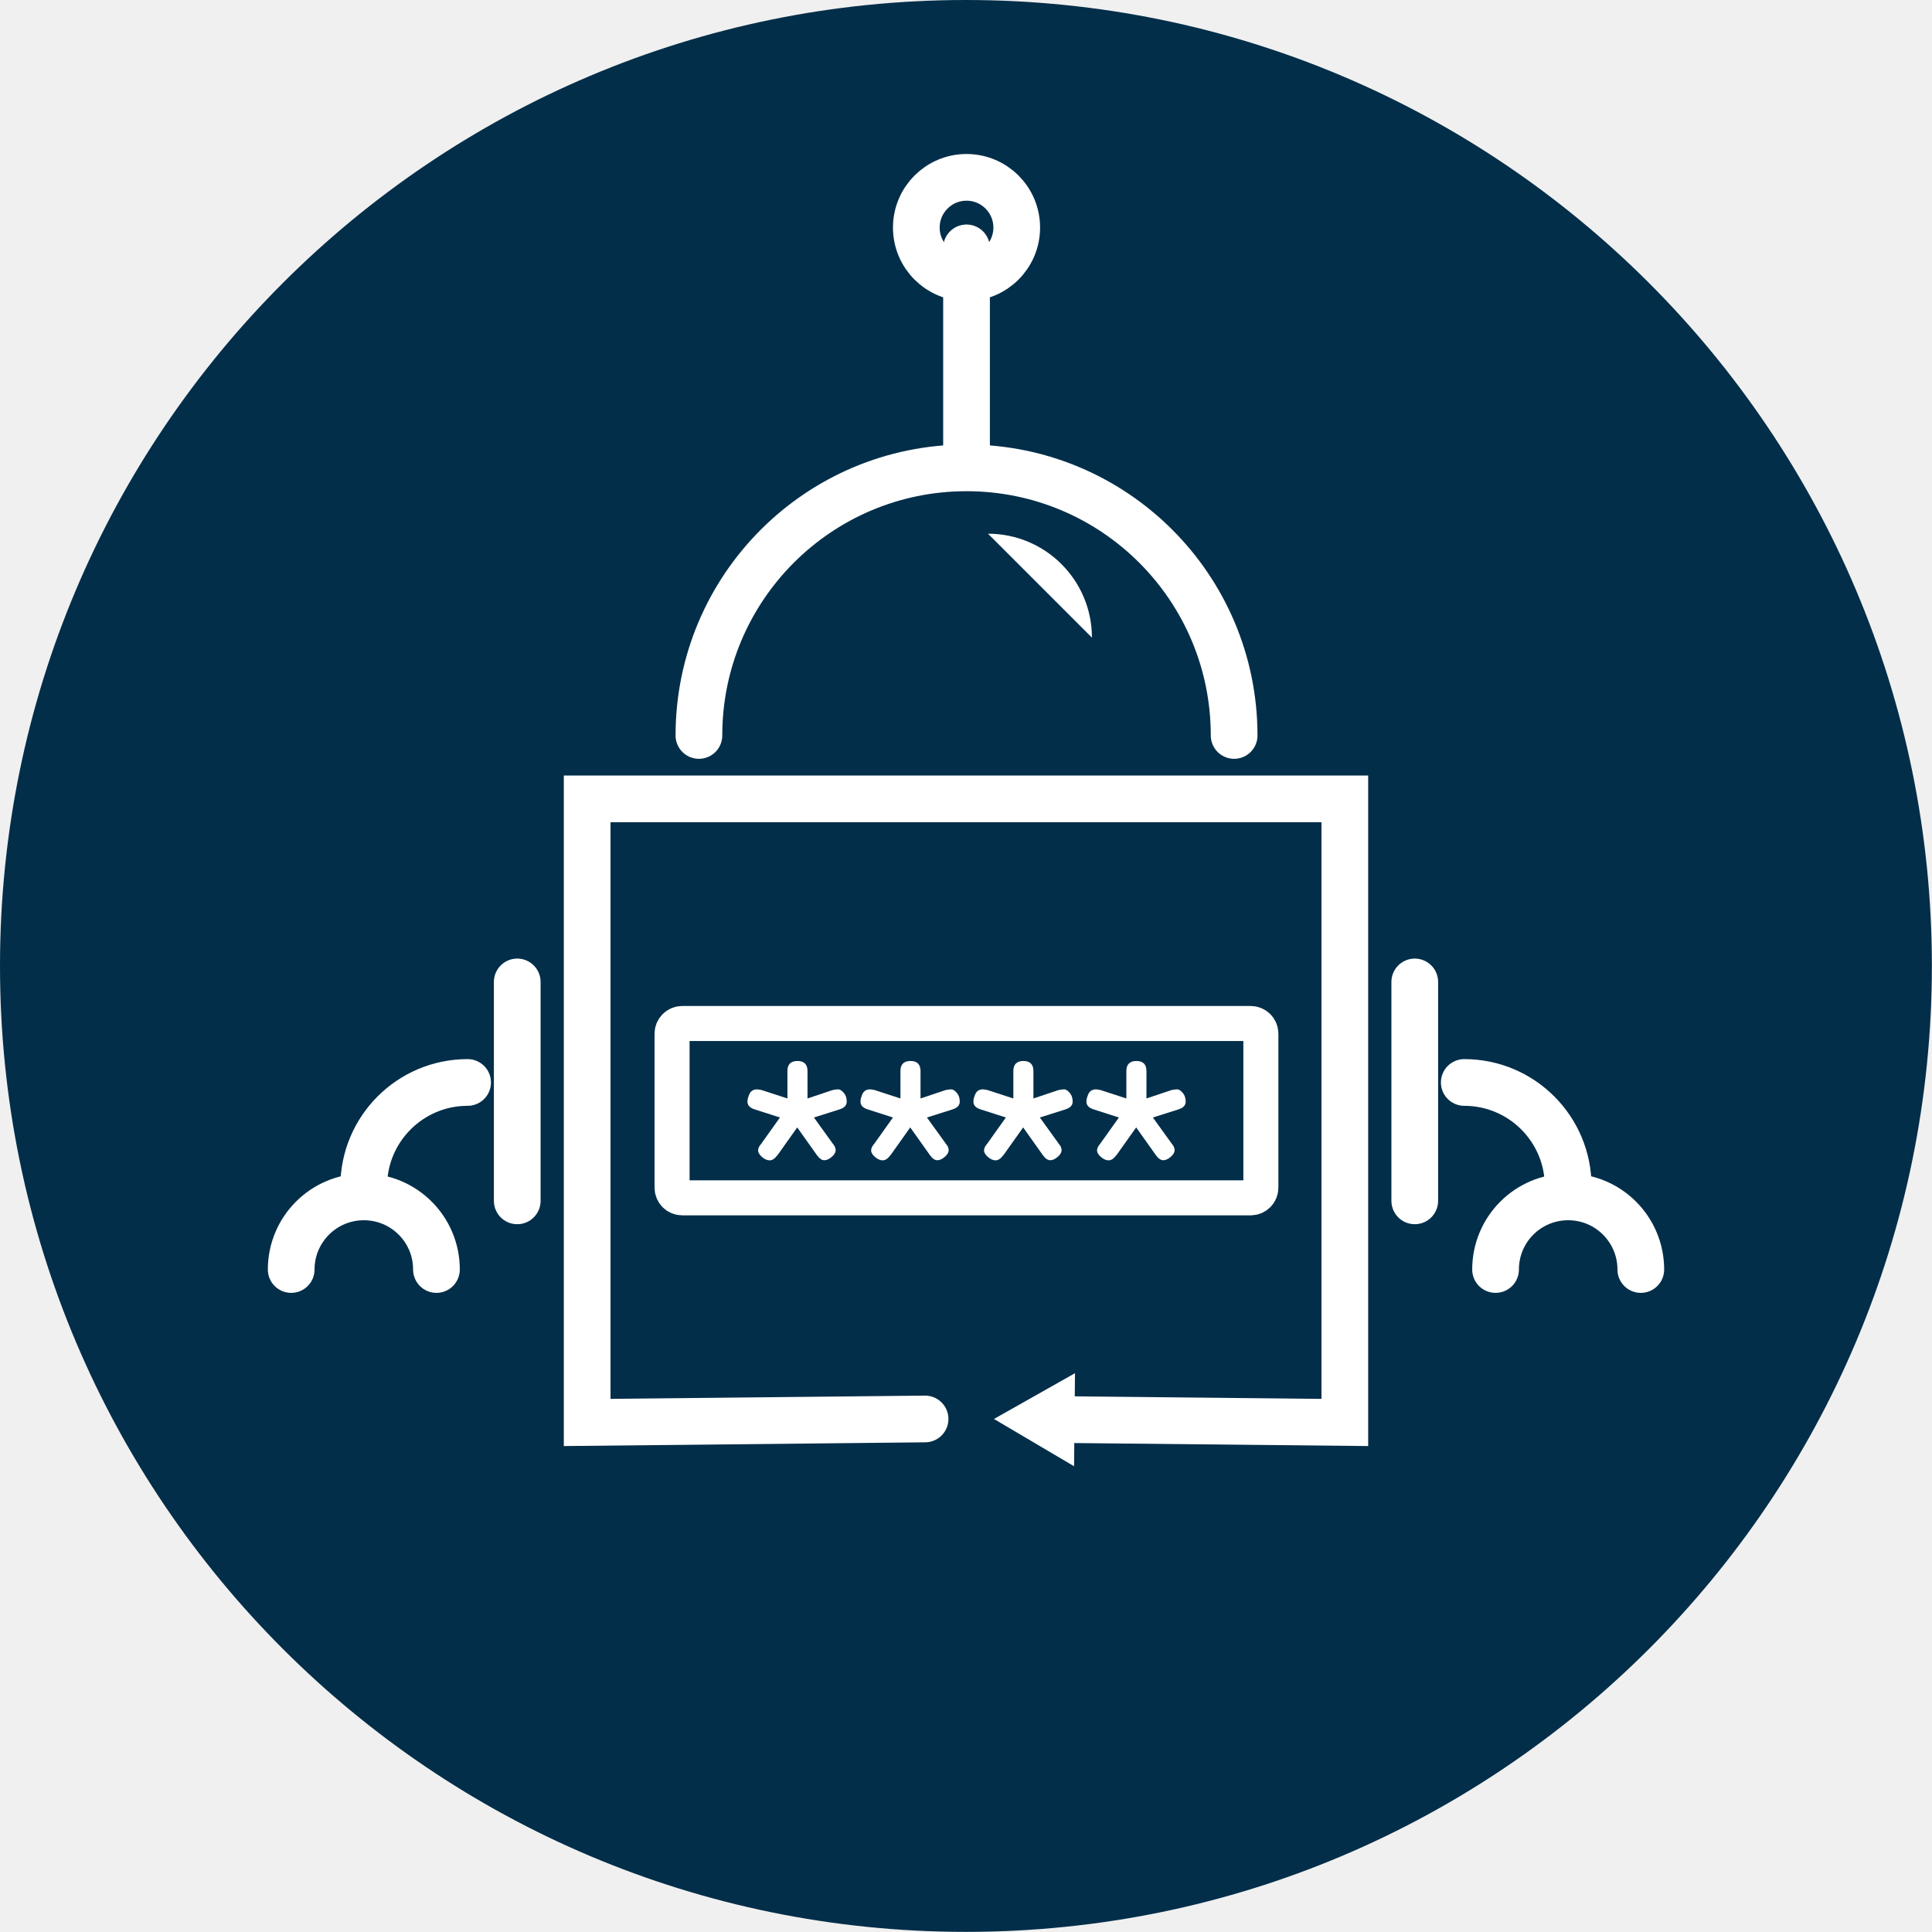
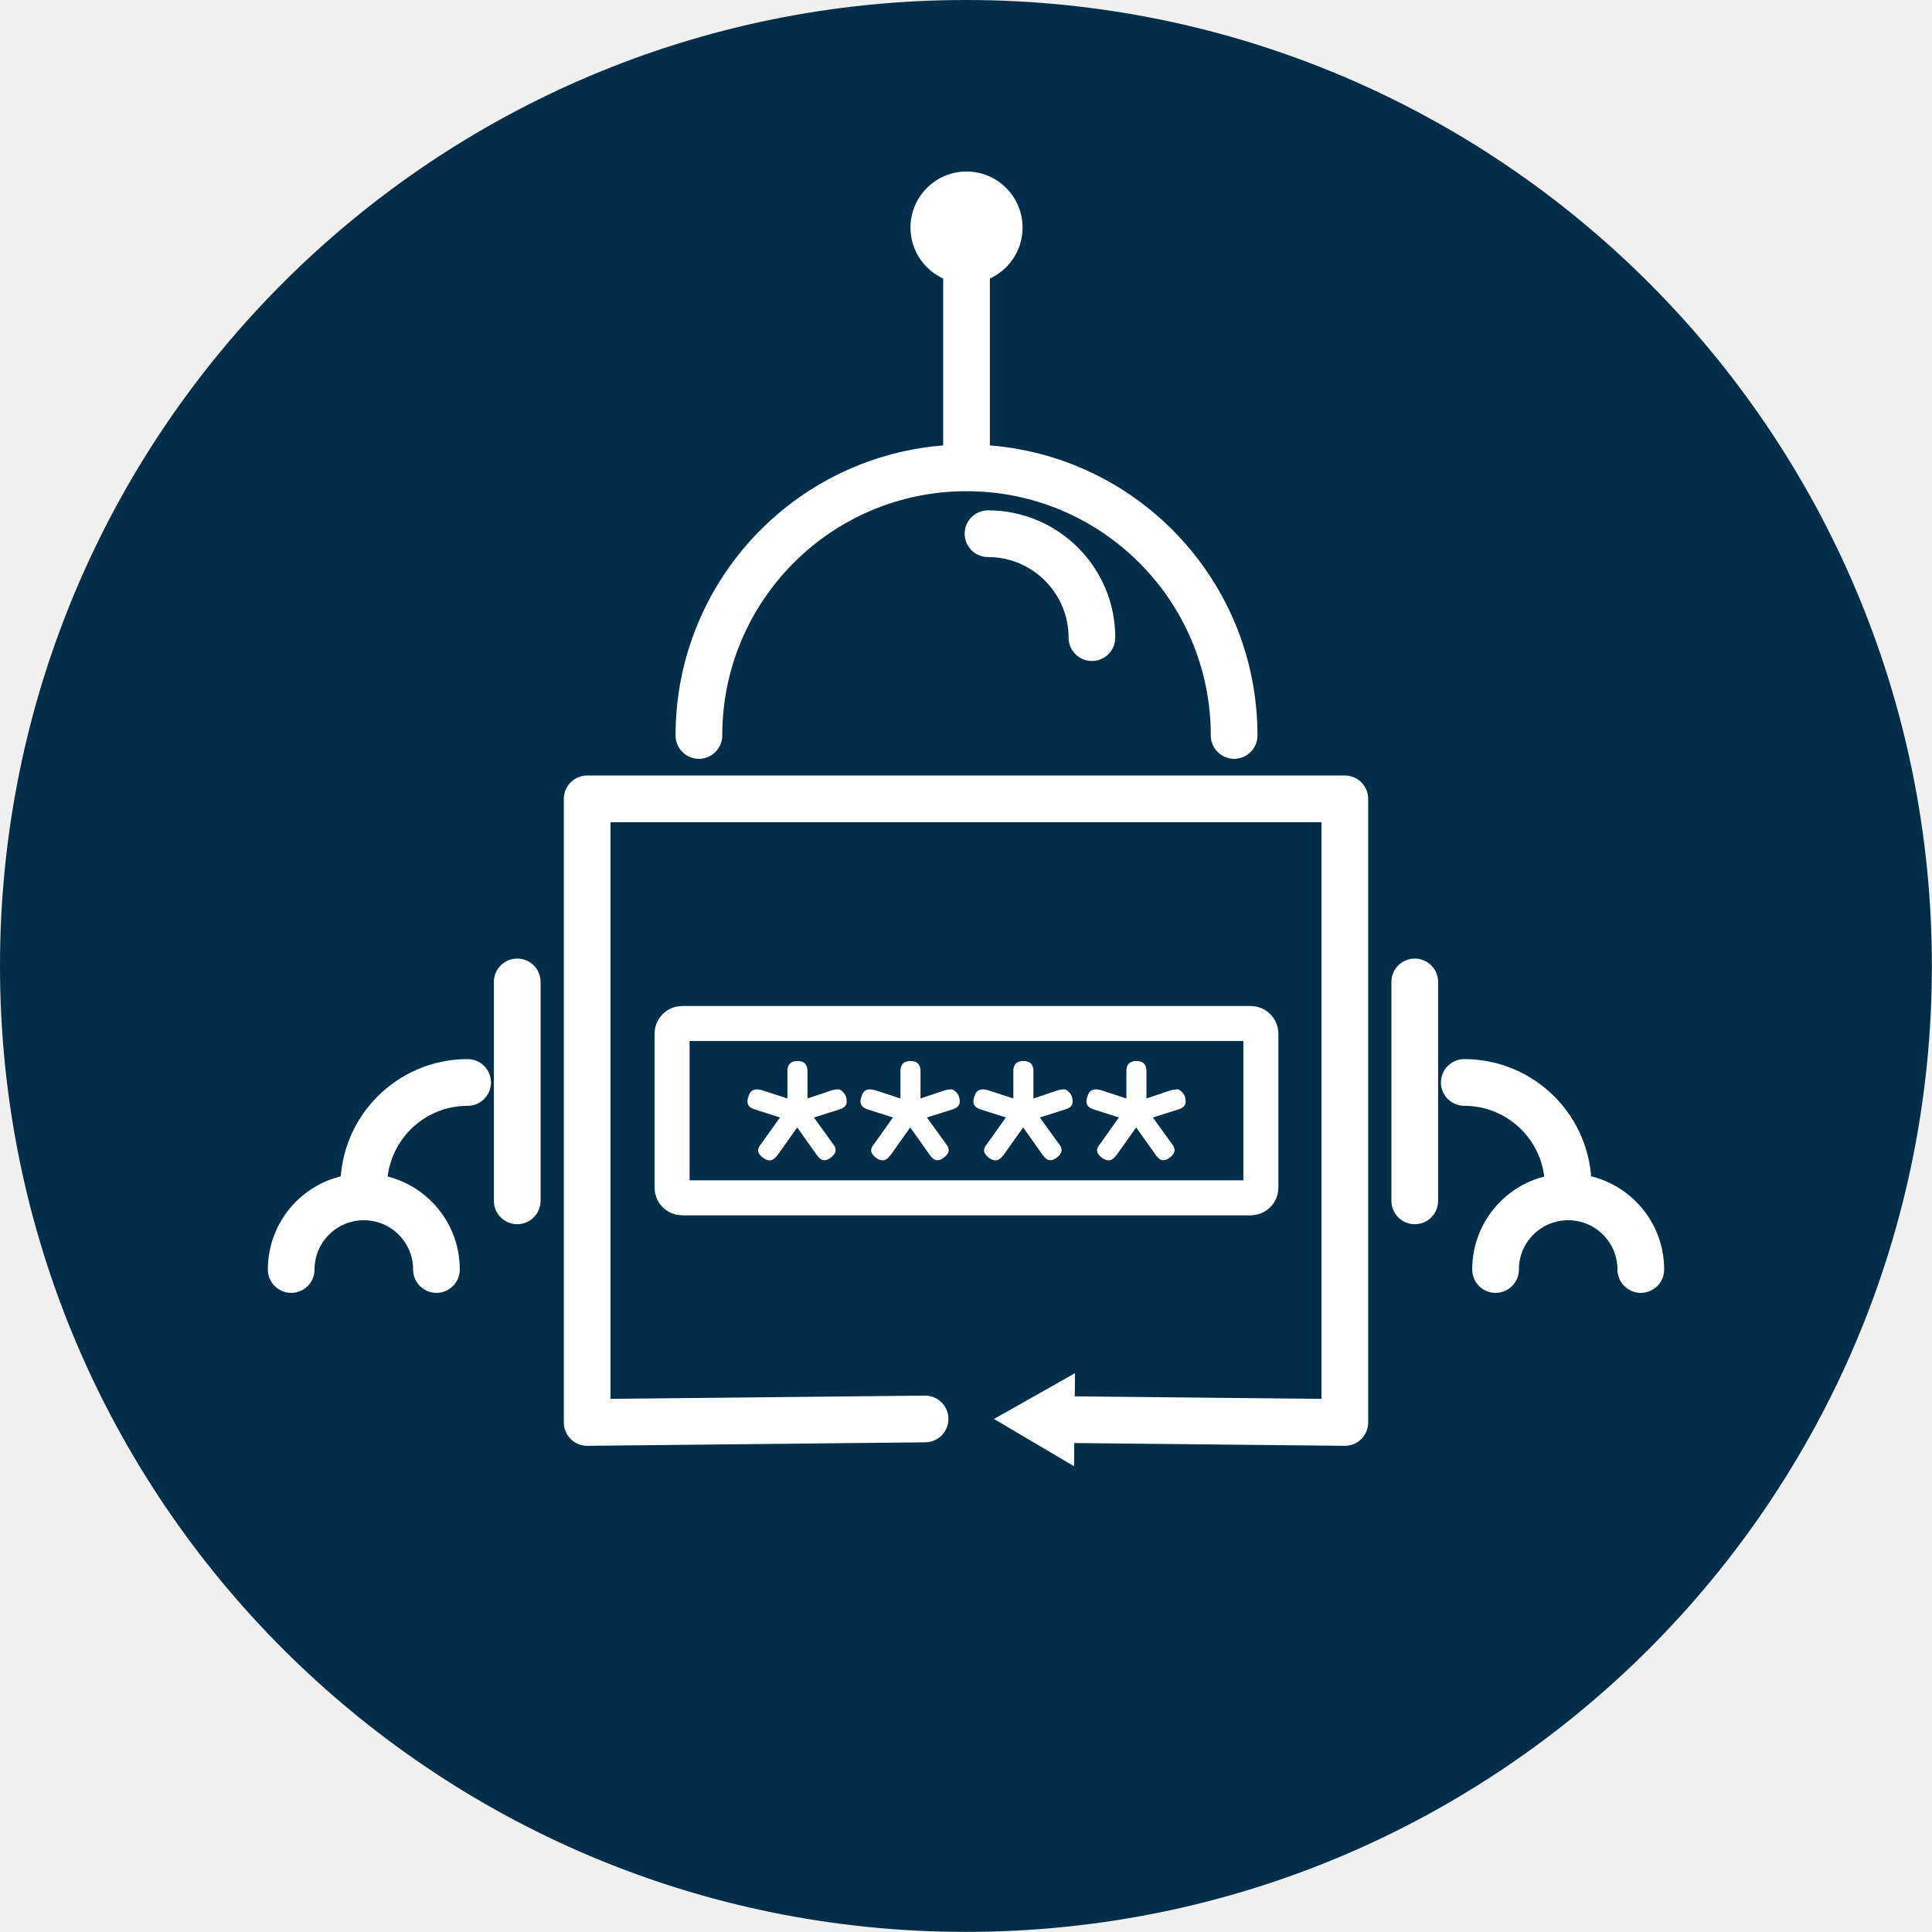
<svg xmlns="http://www.w3.org/2000/svg" viewBox="0 0 165.47 165.47">
  <circle fill="#032e49" cx="82.73" cy="82.73" r="82.73" />
-   <g>
-     <path fill="#fff" d="M84.62,45.71c4.91,0,8.9,3.98,8.9,8.9" />
-     <path stroke="#fff" stroke-width="4px" stroke-linecap="round" fill="none" d="M59.86,62.99c0-12.66,10.26-22.92,22.92-22.92s22.92,10.26,22.92,22.92" />
-     <g>
-       <path fill="#fff" d="M76.25,98.95c-.21,.29-.43,.43-.65,.43s-.44-.1-.66-.29c-.22-.19-.33-.38-.33-.56s.09-.37,.26-.56l1.61-2.26-2.15-.69c-.42-.13-.63-.35-.63-.66,0-.17,.03-.32,.09-.46,.11-.4,.35-.6,.72-.6,.08,0,.21,.02,.4,.06l2.21,.72v-2.35c0-.57,.29-.86,.86-.86s.86,.29,.86,.86v2.35l2.15-.72c.19-.04,.35-.06,.49-.06s.29,.1,.46,.29c.17,.19,.26,.44,.26,.76s-.21,.54-.63,.67l-2.18,.69,1.63,2.26c.15,.17,.23,.35,.23,.54s-.11,.38-.33,.57c-.22,.19-.43,.29-.64,.29s-.42-.14-.63-.43l-1.69-2.38-1.69,2.38Z" />
-       <path fill="#fff" d="M66.57,98.95c-.21,.29-.43,.43-.65,.43s-.44-.1-.66-.29c-.22-.19-.33-.38-.33-.56s.09-.37,.26-.56l1.61-2.26-2.15-.69c-.42-.13-.63-.35-.63-.66,0-.17,.03-.32,.09-.46,.11-.4,.35-.6,.72-.6,.08,0,.21,.02,.4,.06l2.21,.72v-2.35c0-.57,.29-.86,.86-.86s.86,.29,.86,.86v2.35l2.15-.72c.19-.04,.35-.06,.49-.06s.29,.1,.46,.29c.17,.19,.26,.44,.26,.76s-.21,.54-.63,.67l-2.18,.69,1.63,2.26c.15,.17,.23,.35,.23,.54s-.11,.38-.33,.57c-.22,.19-.43,.29-.64,.29s-.42-.14-.63-.43l-1.69-2.38-1.69,2.38Z" />
-       <path fill="#fff" d="M85.92,98.95c-.21,.29-.43,.43-.65,.43s-.44-.1-.66-.29c-.22-.19-.33-.38-.33-.56s.09-.37,.26-.56l1.61-2.26-2.15-.69c-.42-.13-.63-.35-.63-.66,0-.17,.03-.32,.09-.46,.11-.4,.35-.6,.72-.6,.08,0,.21,.02,.4,.06l2.21,.72v-2.35c0-.57,.29-.86,.86-.86s.86,.29,.86,.86v2.35l2.15-.72c.19-.04,.35-.06,.49-.06s.29,.1,.46,.29c.17,.19,.26,.44,.26,.76s-.21,.54-.63,.67l-2.18,.69,1.63,2.26c.15,.17,.23,.35,.23,.54s-.11,.38-.33,.57c-.22,.19-.43,.29-.64,.29s-.42-.14-.63-.43l-1.69-2.38-1.69,2.38Z" />
-       <path fill="#fff" d="M95.6,98.95c-.21,.29-.43,.43-.65,.43s-.44-.1-.66-.29c-.22-.19-.33-.38-.33-.56s.09-.37,.26-.56l1.61-2.26-2.15-.69c-.42-.13-.63-.35-.63-.66,0-.17,.03-.32,.09-.46,.11-.4,.35-.6,.72-.6,.08,0,.21,.02,.4,.06l2.21,.72v-2.35c0-.57,.29-.86,.86-.86s.86,.29,.86,.86v2.35l2.15-.72c.19-.04,.35-.06,.49-.06s.29,.1,.46,.29c.17,.19,.26,.44,.26,.76s-.21,.54-.63,.67l-2.18,.69,1.63,2.26c.15,.17,.23,.35,.23,.54s-.11,.38-.33,.57c-.22,.19-.43,.29-.64,.29s-.42-.14-.63-.43l-1.69-2.38-1.69,2.38Z" />
-     </g>
-     <rect stroke="#fff" stroke-width="3px" stroke-linecap="round" fill="none" x="57.56" y="87.66" width="50.43" height="14.93" rx=".87" ry=".87" />
-     <g>
-       <path stroke="#fff" stroke-width="4px" stroke-linecap="round" fill="none" d="M31.15,101.61c0-4.91,3.98-8.9,8.9-8.9" />
-       <path stroke="#fff" stroke-width="4px" stroke-linecap="round" fill="none" d="M24.94,108.73c0-3.43,2.78-6.22,6.22-6.22s6.22,2.78,6.22,6.22" />
-       <line stroke="#fff" stroke-width="4px" stroke-linecap="round" fill="none" x1="44.3" y1="84.1" x2="44.3" y2="102.85" />
-     </g>
-     <g>
-       <path stroke="#fff" stroke-width="4px" stroke-linecap="round" fill="none" d="M134.31,101.61c0-4.91-3.98-8.9-8.9-8.9" />
-       <path stroke="#fff" stroke-width="4px" stroke-linecap="round" fill="none" d="M140.53,108.73c0-3.43-2.78-6.22-6.22-6.22s-6.22,2.78-6.22,6.22" />
-       <line stroke="#fff" stroke-width="4px" stroke-linecap="round" fill="none" x1="121.17" y1="84.1" x2="121.17" y2="102.85" />
-     </g>
-     <g>
-       <circle stroke="#fff" stroke-width="4px" stroke-miterlimit="10" fill="none" cx="82.78" cy="19.49" r="4.3" />
-       <line stroke="#fff" stroke-width="4px" stroke-linecap="round" fill="none" x1="82.78" y1="21.23" x2="82.78" y2="39.18" />
-     </g>
-     <g>
-       <polyline stroke="#fff" stroke-width="4px" stroke-linecap="round" fill="none" points="79.23 121.53 50.29 121.83 50.29 68.42 115.18 68.42 115.18 121.83 90.87 121.58" />
-       <polygon fill="#fff" points="92.07 117.61 85.13 121.53 91.99 125.58 92.07 117.61" />
-     </g>
-   </g>
+   <path d="M84.62,45.71c4.91,0,8.9,3.98,8.9,8.9" fill="none" stroke="#fff" stroke-linecap="round" stroke-width="4" />
+   <path d="M59.86,62.99c0-12.66,10.26-22.92,22.92-22.92s22.92,10.26,22.92,22.92" fill="none" stroke="#fff" stroke-linecap="round" stroke-linejoin="round" stroke-width="4" />
+   <path d="M76.25,98.95c-.21,.29-.43,.43-.65,.43s-.44-.1-.66-.29c-.22-.19-.33-.38-.33-.56s.09-.37,.26-.56l1.61-2.26-2.15-.69c-.42-.13-.63-.35-.63-.66,0-.17,.03-.32,.09-.46,.11-.4,.35-.6,.72-.6,.08,0,.21,.02,.4,.06l2.21,.72v-2.35c0-.57,.29-.86,.86-.86s.86,.29,.86,.86v2.35l2.15-.72c.19-.04,.35-.06,.49-.06s.29,.1,.46,.29c.17,.19,.26,.44,.26,.76s-.21,.54-.63,.67l-2.18,.69,1.63,2.26c.15,.17,.23,.35,.23,.54s-.11,.38-.33,.57c-.22,.19-.43,.29-.64,.29s-.42-.14-.63-.43l-1.69-2.38-1.69,2.38Z" fill="#fff" />
+   <path d="M66.57,98.95c-.21,.29-.43,.43-.65,.43s-.44-.1-.66-.29c-.22-.19-.33-.38-.33-.56s.09-.37,.26-.56l1.61-2.26-2.15-.69c-.42-.13-.63-.35-.63-.66,0-.17,.03-.32,.09-.46,.11-.4,.35-.6,.72-.6,.08,0,.21,.02,.4,.06l2.21,.72v-2.35c0-.57,.29-.86,.86-.86s.86,.29,.86,.86v2.35l2.15-.72c.19-.04,.35-.06,.49-.06s.29,.1,.46,.29c.17,.19,.26,.44,.26,.76s-.21,.54-.63,.67l-2.18,.69,1.63,2.26c.15,.17,.23,.35,.23,.54s-.11,.38-.33,.57c-.22,.19-.43,.29-.64,.29s-.42-.14-.63-.43l-1.69-2.38-1.69,2.38Z" fill="#fff" />
+   <path d="M85.92,98.95c-.21,.29-.43,.43-.65,.43s-.44-.1-.66-.29c-.22-.19-.33-.38-.33-.56s.09-.37,.26-.56l1.61-2.26-2.15-.69c-.42-.13-.63-.35-.63-.66,0-.17,.03-.32,.09-.46,.11-.4,.35-.6,.72-.6,.08,0,.21,.02,.4,.06l2.21,.72v-2.35c0-.57,.29-.86,.86-.86s.86,.29,.86,.86v2.35l2.15-.72c.19-.04,.35-.06,.49-.06s.29,.1,.46,.29c.17,.19,.26,.44,.26,.76s-.21,.54-.63,.67l-2.18,.69,1.63,2.26c.15,.17,.23,.35,.23,.54s-.11,.38-.33,.57c-.22,.19-.43,.29-.64,.29s-.42-.14-.63-.43l-1.69-2.38-1.69,2.38Z" fill="#fff" />
+   <path d="M95.6,98.95c-.21,.29-.43,.43-.65,.43s-.44-.1-.66-.29c-.22-.19-.33-.38-.33-.56s.09-.37,.26-.56l1.61-2.26-2.15-.69c-.42-.13-.63-.35-.63-.66,0-.17,.03-.32,.09-.46,.11-.4,.35-.6,.72-.6,.08,0,.21,.02,.4,.06l2.21,.72v-2.35c0-.57,.29-.86,.86-.86s.86,.29,.86,.86v2.35l2.15-.72c.19-.04,.35-.06,.49-.06s.29,.1,.46,.29c.17,.19,.26,.44,.26,.76s-.21,.54-.63,.67l-2.18,.69,1.63,2.26c.15,.17,.23,.35,.23,.54s-.11,.38-.33,.57c-.22,.19-.43,.29-.64,.29s-.42-.14-.63-.43l-1.69-2.38-1.69,2.38Z" fill="#fff" />
+   <rect x="57.56" y="87.66" width="50.43" height="14.93" rx=".87" ry=".87" fill="none" stroke="#fff" stroke-linecap="round" stroke-linejoin="round" stroke-width="3" />
+   <path d="M31.15,101.61c0-4.91,3.98-8.9,8.9-8.9" fill="none" stroke="#fff" stroke-linecap="round" stroke-width="4" />
+   <path d="M24.94,108.73c0-3.43,2.78-6.22,6.22-6.22s6.22,2.78,6.22,6.22" fill="none" stroke="#fff" stroke-linecap="round" stroke-width="4" />
+   <line x1="44.3" y1="84.1" x2="44.3" y2="102.85" fill="none" stroke="#fff" stroke-linecap="round" stroke-linejoin="round" stroke-width="4" />
+   <path d="M134.31,101.61c0-4.91-3.98-8.9-8.9-8.9" fill="none" stroke="#fff" stroke-linecap="round" stroke-width="4" />
+   <path d="M140.53,108.73c0-3.43-2.78-6.22-6.22-6.22s-6.22,2.78-6.22,6.22" fill="none" stroke="#fff" stroke-linecap="round" stroke-width="4" />
+   <line x1="121.17" y1="84.1" x2="121.17" y2="102.85" fill="none" stroke="#fff" stroke-linecap="round" stroke-linejoin="round" stroke-width="4" />
+   <circle cx="82.78" cy="19.49" r="4.3" fill="#fff" stroke="#fff" stroke-miterlimit="10" />
+   <line x1="82.78" y1="21.23" x2="82.78" y2="39.18" fill="none" stroke="#fff" stroke-width="4" stroke-linecap="round" />
+   <polyline points="79.23 121.53 50.29 121.83 50.29 68.42 115.18 68.42 115.18 121.83 90.87 121.58" fill="none" stroke="#fff" stroke-linecap="round" stroke-linejoin="round" stroke-width="4" />
+   <polygon points="92.07 117.61 85.13 121.53 91.99 125.58 92.07 117.61" fill="#fff" />
</svg>
